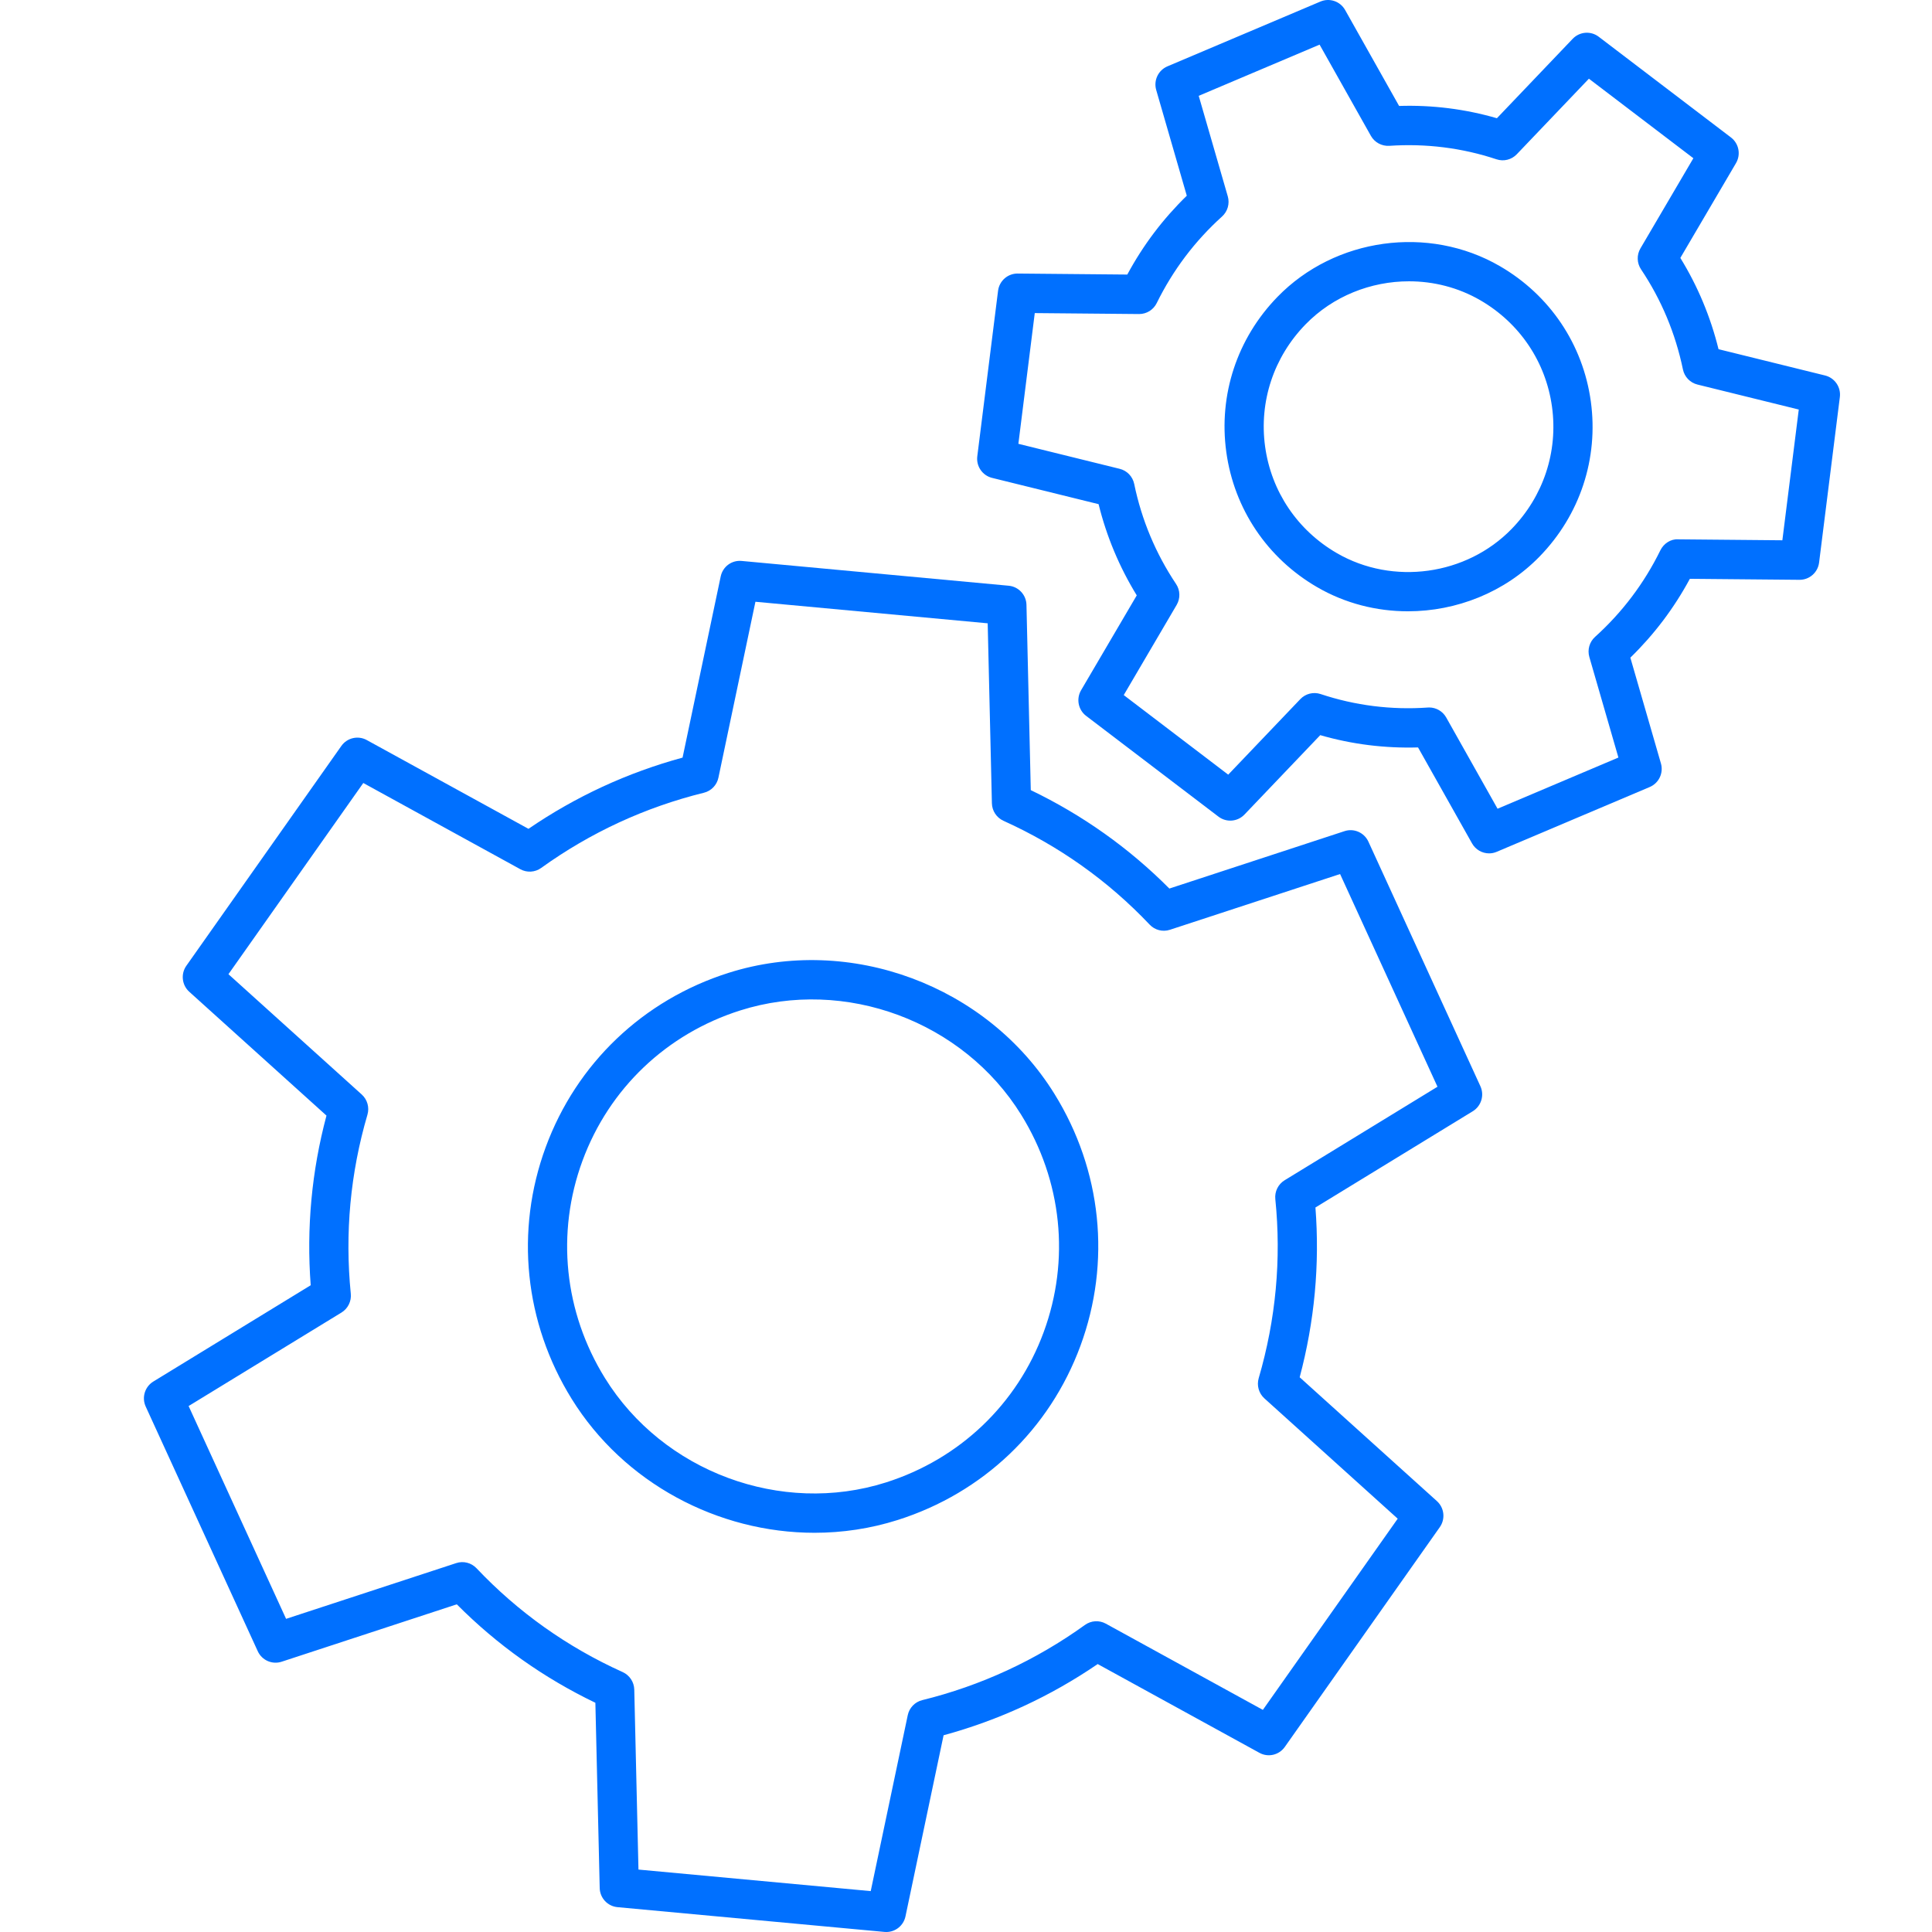
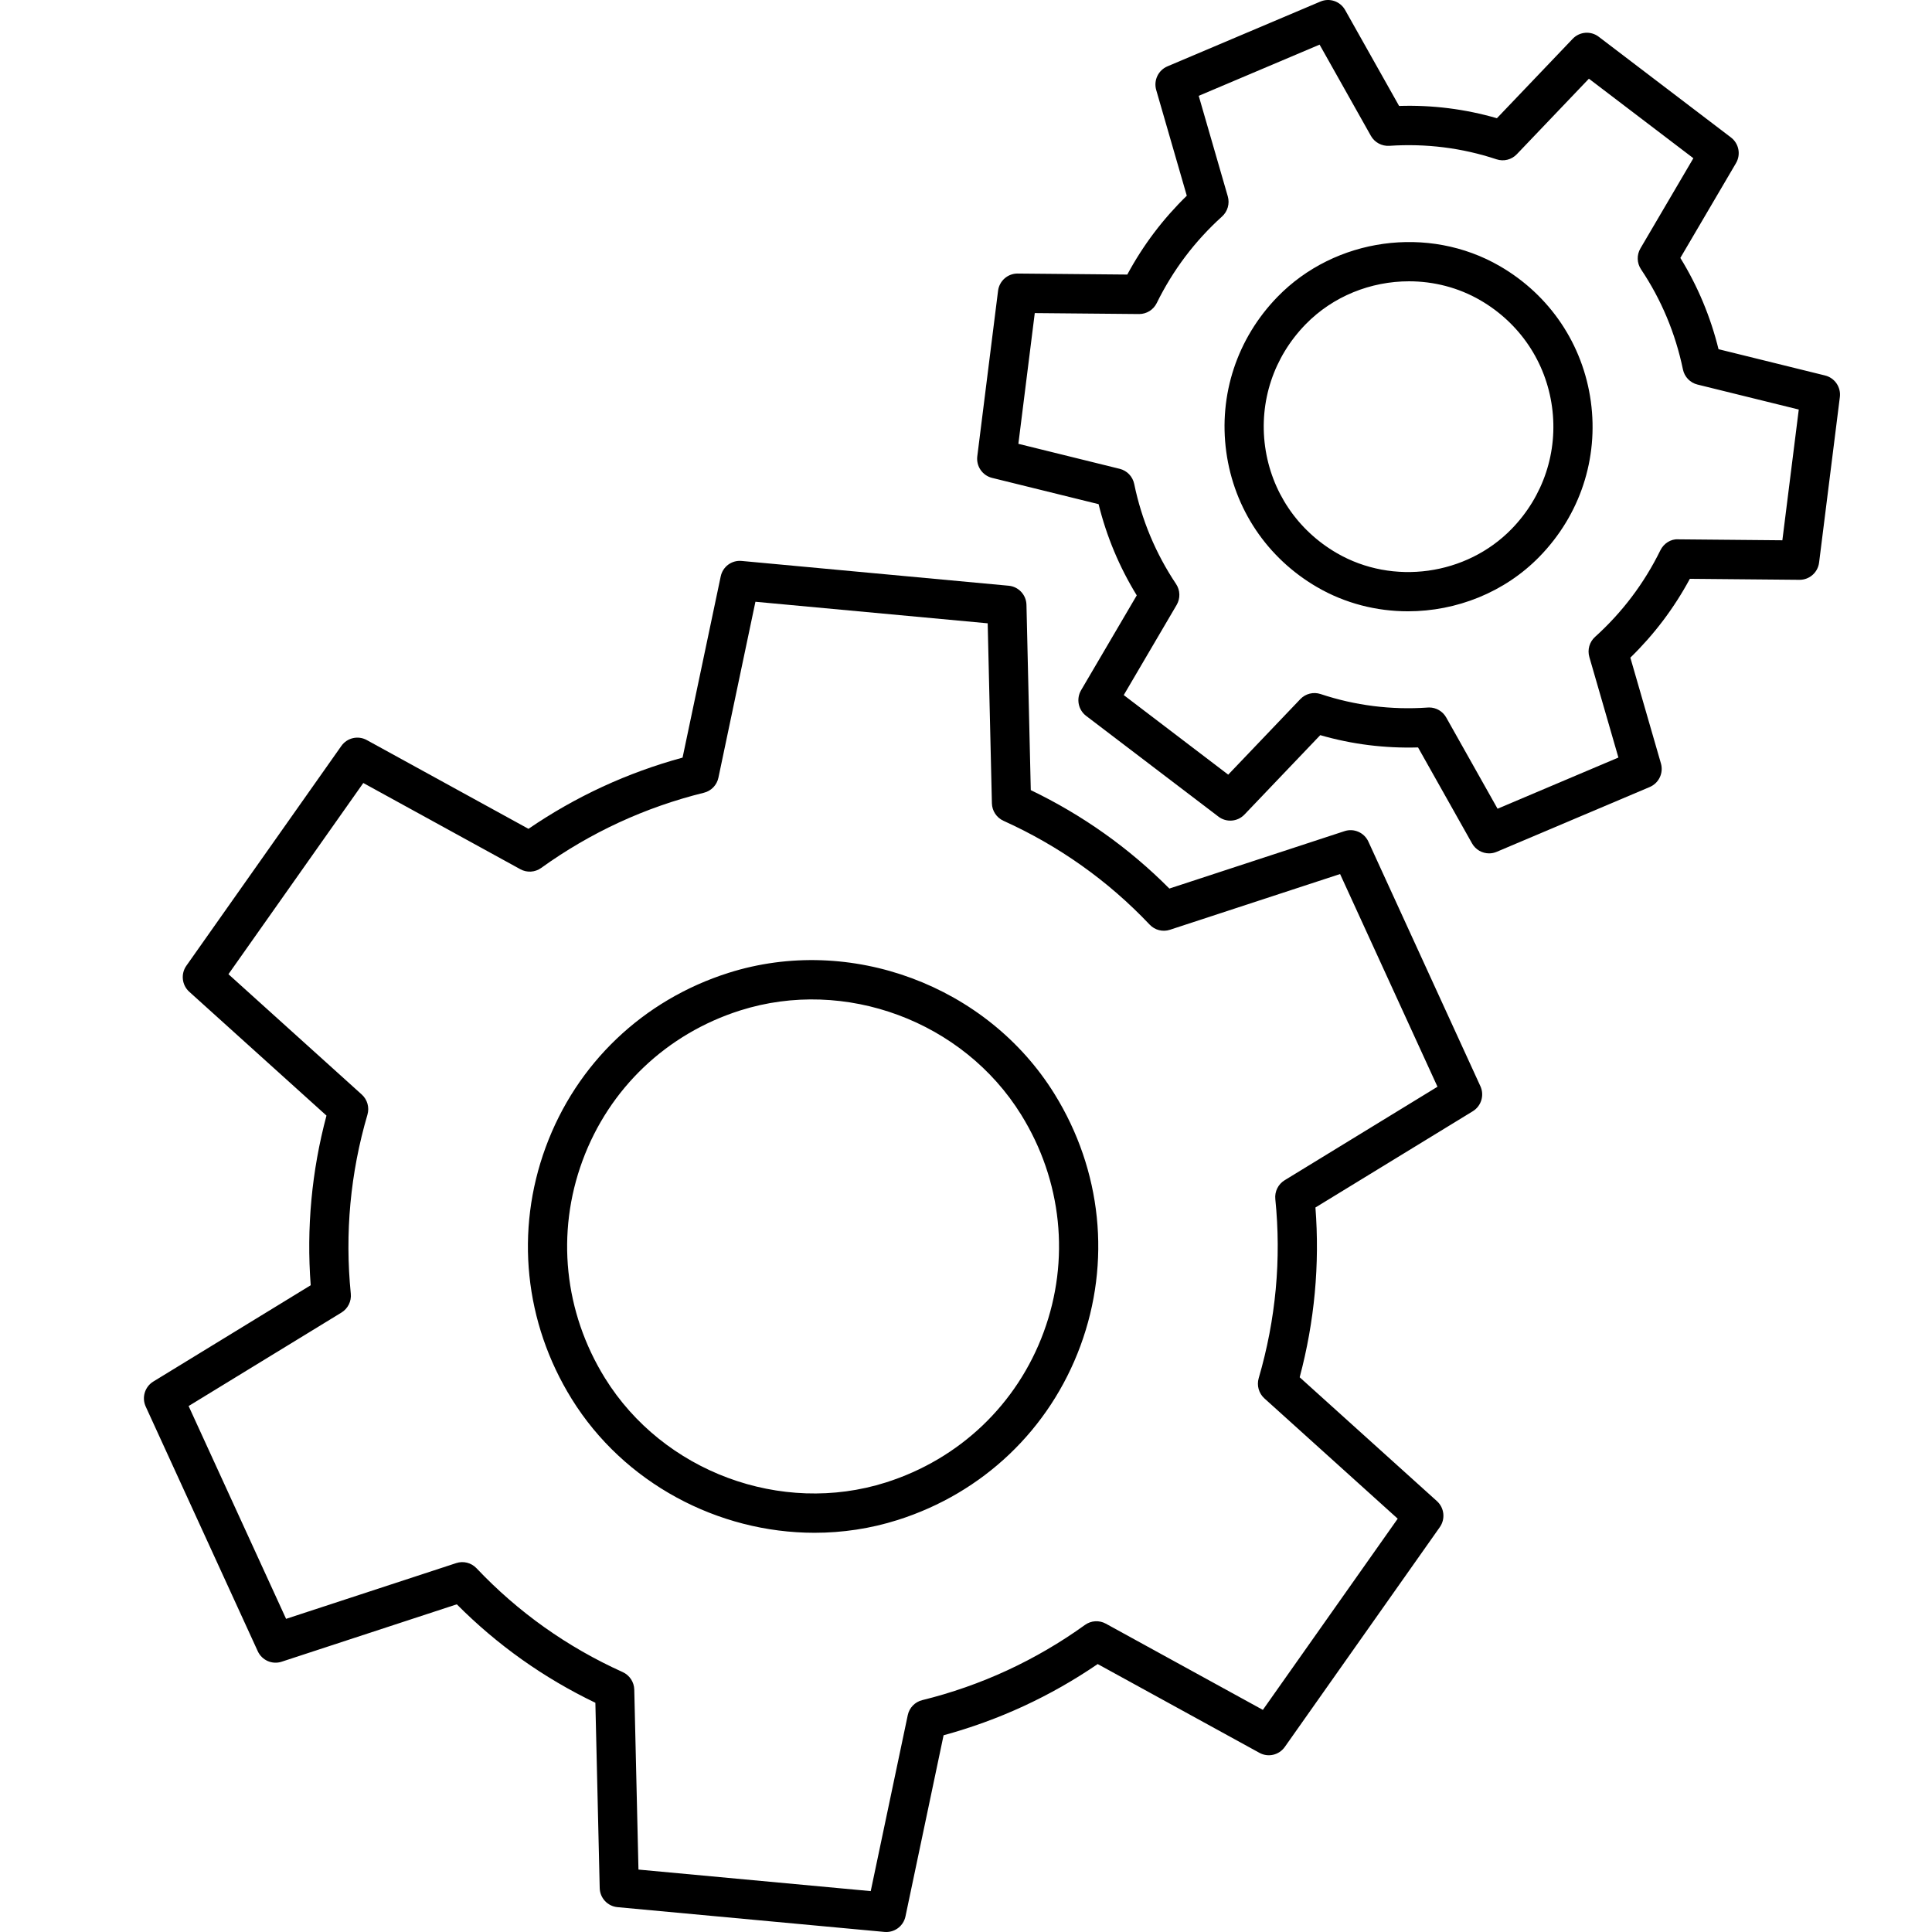
<svg xmlns="http://www.w3.org/2000/svg" width="128" height="128" viewBox="0 0 128 128" fill="none">
-   <path d="M58.721 128C58.681 128 58.641 127.999 58.6 127.995L40.91 126.354C40.254 126.293 39.747 125.748 39.732 125.086L39.445 112.813C36.017 111.167 32.935 108.977 30.264 106.29L18.66 110.093C18.035 110.299 17.354 110 17.078 109.399L9.654 93.189C9.379 92.588 9.596 91.874 10.159 91.53L20.585 85.151C20.298 81.357 20.649 77.584 21.63 73.911L12.539 65.707C12.049 65.265 11.966 64.523 12.347 63.983L22.616 49.42C22.997 48.881 23.721 48.713 24.298 49.03L35.013 54.912C36.57 53.846 38.218 52.91 39.92 52.123C41.623 51.336 43.403 50.689 45.222 50.194L47.748 38.193C47.883 37.546 48.471 37.102 49.138 37.164L66.828 38.806C67.484 38.866 67.991 39.412 68.006 40.073L68.292 52.348C71.727 54.001 74.809 56.19 77.473 58.869L89.077 55.066C89.702 54.858 90.384 55.16 90.66 55.761L98.08 71.964C98.355 72.565 98.138 73.278 97.576 73.623L87.151 80C87.443 83.775 87.092 87.551 86.107 91.248L95.199 99.452C95.69 99.895 95.772 100.636 95.391 101.177L85.121 115.739C84.74 116.279 84.018 116.449 83.439 116.129L72.725 110.248C71.166 111.314 69.519 112.25 67.817 113.036C66.114 113.823 64.334 114.47 62.515 114.966L59.99 126.966C59.862 127.574 59.329 128 58.721 128ZM42.3 123.864L57.688 125.291L60.141 113.635C60.243 113.145 60.617 112.757 61.102 112.638C63.036 112.162 64.93 111.498 66.73 110.666C68.529 109.835 70.263 108.821 71.883 107.655C72.289 107.363 72.825 107.331 73.262 107.571L83.668 113.284L92.602 100.617L83.77 92.647C83.398 92.311 83.252 91.791 83.392 91.309C84.529 87.417 84.899 83.424 84.493 79.442C84.442 78.941 84.682 78.457 85.11 78.195L95.237 71.999L88.784 57.907L77.511 61.6C77.034 61.756 76.513 61.624 76.168 61.259C73.422 58.358 70.162 56.043 66.481 54.379C66.025 54.172 65.727 53.721 65.716 53.22L65.437 41.296L50.049 39.868L47.597 51.525C47.494 52.014 47.12 52.403 46.636 52.521C44.701 52.998 42.807 53.661 41.007 54.493C39.208 55.325 37.474 56.337 35.854 57.504C35.448 57.796 34.911 57.829 34.475 57.589L24.069 51.876L15.135 64.543L23.966 72.513C24.338 72.849 24.485 73.369 24.344 73.852C23.211 77.714 22.84 81.705 23.241 85.714C23.291 86.214 23.051 86.697 22.625 86.959L12.496 93.154L18.954 107.253L30.227 103.559C30.702 103.402 31.225 103.537 31.57 103.9C34.324 106.81 37.583 109.125 41.255 110.78C41.711 110.987 42.01 111.438 42.022 111.94L42.3 123.864ZM53.964 101.551C47.579 101.551 41.337 98.268 37.875 92.68C34.742 87.623 34.115 81.542 36.156 75.998C38.197 70.455 42.61 66.248 48.267 64.455C56.318 61.902 65.402 65.278 69.864 72.479C72.998 77.537 73.624 83.617 71.583 89.161C69.542 94.704 65.128 98.912 59.473 100.704C57.667 101.277 55.809 101.551 53.964 101.551ZM40.08 91.302C43.925 97.508 51.751 100.417 58.691 98.217C63.575 96.668 67.387 93.037 69.147 88.256C70.907 83.474 70.365 78.226 67.657 73.857C63.814 67.651 55.987 64.746 49.047 66.943C44.163 68.491 40.351 72.122 38.591 76.903C36.831 81.685 37.373 86.934 40.08 91.302Z" fill="#0070FF" />
-   <path d="M98.657 56.538C98.201 56.538 97.762 56.296 97.526 55.876L93.949 49.519C91.747 49.583 89.577 49.315 87.47 48.705L82.447 53.968C81.99 54.445 81.25 54.504 80.726 54.104L71.959 47.429C71.434 47.029 71.291 46.297 71.626 45.727L75.313 39.445C74.161 37.568 73.312 35.541 72.784 33.402L65.727 31.661C65.086 31.503 64.666 30.888 64.748 30.23L66.124 19.265C66.207 18.612 66.759 18.123 67.411 18.123H67.424L74.686 18.19C75.207 17.224 75.8 16.296 76.457 15.426C77.115 14.555 77.843 13.731 78.628 12.967L76.602 5.962C76.418 5.326 76.737 4.654 77.345 4.396L87.483 0.102C88.092 -0.155 88.794 0.087 89.118 0.663L92.694 7.019C94.9 6.949 97.073 7.224 99.174 7.833L104.196 2.57C104.653 2.092 105.394 2.034 105.917 2.433L114.68 9.106C115.206 9.506 115.349 10.238 115.014 10.808L111.327 17.088C112.478 18.956 113.326 20.984 113.857 23.135L120.916 24.877C121.556 25.035 121.978 25.65 121.895 26.307L120.519 37.273C120.437 37.926 119.884 38.414 119.231 38.414H119.219L111.957 38.348C111.436 39.315 110.842 40.241 110.186 41.111C109.529 41.981 108.802 42.806 108.015 43.571L110.04 50.576C110.225 51.212 109.905 51.884 109.298 52.142L99.16 56.435C98.996 56.505 98.825 56.538 98.657 56.538ZM94.685 46.872C95.151 46.872 95.584 47.124 95.815 47.535L99.217 53.58L107.224 50.189L105.298 43.528C105.159 43.047 105.306 42.529 105.678 42.194C106.574 41.386 107.395 40.491 108.115 39.535H108.115C108.837 38.579 109.472 37.544 110.004 36.459C110.225 36.011 110.691 35.7 111.181 35.732L118.086 35.795L119.173 27.133L112.46 25.477C111.975 25.358 111.601 24.968 111.499 24.477C111.001 22.081 110.067 19.85 108.725 17.848C108.445 17.431 108.429 16.89 108.683 16.457L112.19 10.483L105.269 5.214L100.492 10.219C100.146 10.582 99.622 10.714 99.147 10.554C96.866 9.796 94.477 9.498 92.045 9.661C91.554 9.692 91.073 9.44 90.827 9.003L87.426 2.957L79.418 6.349L81.344 13.009C81.483 13.49 81.335 14.009 80.964 14.344C80.07 15.15 79.25 16.044 78.527 17.002C77.806 17.959 77.169 18.994 76.637 20.078C76.418 20.524 75.967 20.806 75.473 20.806H75.461L68.556 20.743L67.47 29.404L74.183 31.061C74.668 31.18 75.042 31.57 75.144 32.062C75.634 34.44 76.567 36.67 77.916 38.689C78.195 39.105 78.21 39.645 77.956 40.078L74.451 46.051L81.373 51.323L86.15 46.318C86.496 45.956 87.019 45.825 87.495 45.983C89.785 46.745 92.176 47.045 94.595 46.876C94.625 46.874 94.656 46.872 94.685 46.872ZM93.278 40.5C91.205 40.5 89.127 39.98 87.275 38.907C83.96 36.987 81.762 33.718 81.244 29.939C80.726 26.159 81.963 22.415 84.638 19.666C88.449 15.75 94.644 14.893 99.367 17.631C102.681 19.55 104.879 22.82 105.397 26.599C105.915 30.378 104.678 34.122 102.003 36.87C99.687 39.251 96.49 40.5 93.278 40.5ZM93.351 18.637C90.827 18.637 88.316 19.62 86.496 21.491C84.385 23.658 83.409 26.608 83.816 29.583C84.224 32.558 85.957 35.133 88.572 36.647C92.284 38.798 97.151 38.124 100.146 35.047C102.256 32.879 103.232 29.929 102.825 26.955C102.418 23.98 100.684 21.404 98.07 19.89C96.614 19.047 94.981 18.637 93.351 18.637Z" fill="#0070FF" />
+   <path d="M58.721 128C58.681 128 58.641 127.999 58.6 127.995L40.91 126.354C40.254 126.293 39.747 125.748 39.732 125.086L39.445 112.813C36.017 111.167 32.935 108.977 30.264 106.29L18.66 110.093C18.035 110.299 17.354 110 17.078 109.399L9.654 93.189C9.379 92.588 9.596 91.874 10.159 91.53L20.585 85.151C20.298 81.357 20.649 77.584 21.63 73.911L12.539 65.707C12.049 65.265 11.966 64.523 12.347 63.983L22.616 49.42C22.997 48.881 23.721 48.713 24.298 49.03L35.013 54.912C36.57 53.846 38.218 52.91 39.92 52.123C41.623 51.336 43.403 50.689 45.222 50.194L47.748 38.193C47.883 37.546 48.471 37.102 49.138 37.164L66.828 38.806C67.484 38.866 67.991 39.412 68.006 40.073L68.292 52.348C71.727 54.001 74.809 56.19 77.473 58.869L89.077 55.066C89.702 54.858 90.384 55.16 90.66 55.761L98.08 71.964C98.355 72.565 98.138 73.278 97.576 73.623L87.151 80C87.443 83.775 87.092 87.551 86.107 91.248L95.199 99.452C95.69 99.895 95.772 100.636 95.391 101.177L85.121 115.739C84.74 116.279 84.018 116.449 83.439 116.129L72.725 110.248C71.166 111.314 69.519 112.25 67.817 113.036C66.114 113.823 64.334 114.47 62.515 114.966L59.99 126.966C59.862 127.574 59.329 128 58.721 128ZM42.3 123.864L57.688 125.291L60.141 113.635C60.243 113.145 60.617 112.757 61.102 112.638C63.036 112.162 64.93 111.498 66.73 110.666C68.529 109.835 70.263 108.821 71.883 107.655C72.289 107.363 72.825 107.331 73.262 107.571L83.668 113.284L92.602 100.617L83.77 92.647C83.398 92.311 83.252 91.791 83.392 91.309C84.529 87.417 84.899 83.424 84.493 79.442C84.442 78.941 84.682 78.457 85.11 78.195L95.237 71.999L88.784 57.907L77.511 61.6C77.034 61.756 76.513 61.624 76.168 61.259C73.422 58.358 70.162 56.043 66.481 54.379C66.025 54.172 65.727 53.721 65.716 53.22L65.437 41.296L50.049 39.868L47.597 51.525C47.494 52.014 47.12 52.403 46.636 52.521C44.701 52.998 42.807 53.661 41.007 54.493C39.208 55.325 37.474 56.337 35.854 57.504C35.448 57.796 34.911 57.829 34.475 57.589L24.069 51.876L15.135 64.543L23.966 72.513C24.338 72.849 24.485 73.369 24.344 73.852C23.211 77.714 22.84 81.705 23.241 85.714C23.291 86.214 23.051 86.697 22.625 86.959L12.496 93.154L18.954 107.253L30.227 103.559C30.702 103.402 31.225 103.537 31.57 103.9C34.324 106.81 37.583 109.125 41.255 110.78C41.711 110.987 42.01 111.438 42.022 111.94L42.3 123.864ZM53.964 101.551C47.579 101.551 41.337 98.268 37.875 92.68C34.742 87.623 34.115 81.542 36.156 75.998C38.197 70.455 42.61 66.248 48.267 64.455C56.318 61.902 65.402 65.278 69.864 72.479C72.998 77.537 73.624 83.617 71.583 89.161C69.542 94.704 65.128 98.912 59.473 100.704C57.667 101.277 55.809 101.551 53.964 101.551ZM40.08 91.302C43.925 97.508 51.751 100.417 58.691 98.217C63.575 96.668 67.387 93.037 69.147 88.256C70.907 83.474 70.365 78.226 67.657 73.857C63.814 67.651 55.987 64.746 49.047 66.943C44.163 68.491 40.351 72.122 38.591 76.903C36.831 81.685 37.373 86.934 40.08 91.302Z" fill="#000" />
+   <path d="M98.657 56.538C98.201 56.538 97.762 56.296 97.526 55.876L93.949 49.519C91.747 49.583 89.577 49.315 87.47 48.705L82.447 53.968C81.99 54.445 81.25 54.504 80.726 54.104L71.959 47.429C71.434 47.029 71.291 46.297 71.626 45.727L75.313 39.445C74.161 37.568 73.312 35.541 72.784 33.402L65.727 31.661C65.086 31.503 64.666 30.888 64.748 30.23L66.124 19.265C66.207 18.612 66.759 18.123 67.411 18.123H67.424L74.686 18.19C75.207 17.224 75.8 16.296 76.457 15.426C77.115 14.555 77.843 13.731 78.628 12.967L76.602 5.962C76.418 5.326 76.737 4.654 77.345 4.396L87.483 0.102C88.092 -0.155 88.794 0.087 89.118 0.663L92.694 7.019C94.9 6.949 97.073 7.224 99.174 7.833L104.196 2.57C104.653 2.092 105.394 2.034 105.917 2.433L114.68 9.106C115.206 9.506 115.349 10.238 115.014 10.808L111.327 17.088C112.478 18.956 113.326 20.984 113.857 23.135L120.916 24.877C121.556 25.035 121.978 25.65 121.895 26.307L120.519 37.273C120.437 37.926 119.884 38.414 119.231 38.414H119.219L111.957 38.348C111.436 39.315 110.842 40.241 110.186 41.111C109.529 41.981 108.802 42.806 108.015 43.571L110.04 50.576C110.225 51.212 109.905 51.884 109.298 52.142L99.16 56.435C98.996 56.505 98.825 56.538 98.657 56.538ZM94.685 46.872C95.151 46.872 95.584 47.124 95.815 47.535L99.217 53.58L107.224 50.189L105.298 43.528C105.159 43.047 105.306 42.529 105.678 42.194C106.574 41.386 107.395 40.491 108.115 39.535H108.115C108.837 38.579 109.472 37.544 110.004 36.459C110.225 36.011 110.691 35.7 111.181 35.732L118.086 35.795L119.173 27.133L112.46 25.477C111.975 25.358 111.601 24.968 111.499 24.477C111.001 22.081 110.067 19.85 108.725 17.848C108.445 17.431 108.429 16.89 108.683 16.457L112.19 10.483L105.269 5.214L100.492 10.219C100.146 10.582 99.622 10.714 99.147 10.554C96.866 9.796 94.477 9.498 92.045 9.661C91.554 9.692 91.073 9.44 90.827 9.003L87.426 2.957L79.418 6.349L81.344 13.009C81.483 13.49 81.335 14.009 80.964 14.344C80.07 15.15 79.25 16.044 78.527 17.002C77.806 17.959 77.169 18.994 76.637 20.078C76.418 20.524 75.967 20.806 75.473 20.806H75.461L68.556 20.743L67.47 29.404L74.183 31.061C74.668 31.18 75.042 31.57 75.144 32.062C75.634 34.44 76.567 36.67 77.916 38.689C78.195 39.105 78.21 39.645 77.956 40.078L74.451 46.051L81.373 51.323L86.15 46.318C86.496 45.956 87.019 45.825 87.495 45.983C89.785 46.745 92.176 47.045 94.595 46.876C94.625 46.874 94.656 46.872 94.685 46.872ZM93.278 40.5C91.205 40.5 89.127 39.98 87.275 38.907C83.96 36.987 81.762 33.718 81.244 29.939C80.726 26.159 81.963 22.415 84.638 19.666C88.449 15.75 94.644 14.893 99.367 17.631C102.681 19.55 104.879 22.82 105.397 26.599C105.915 30.378 104.678 34.122 102.003 36.87C99.687 39.251 96.49 40.5 93.278 40.5ZM93.351 18.637C90.827 18.637 88.316 19.62 86.496 21.491C84.385 23.658 83.409 26.608 83.816 29.583C84.224 32.558 85.957 35.133 88.572 36.647C92.284 38.798 97.151 38.124 100.146 35.047C102.256 32.879 103.232 29.929 102.825 26.955C102.418 23.98 100.684 21.404 98.07 19.89C96.614 19.047 94.981 18.637 93.351 18.637Z" fill="#000" />
</svg>
